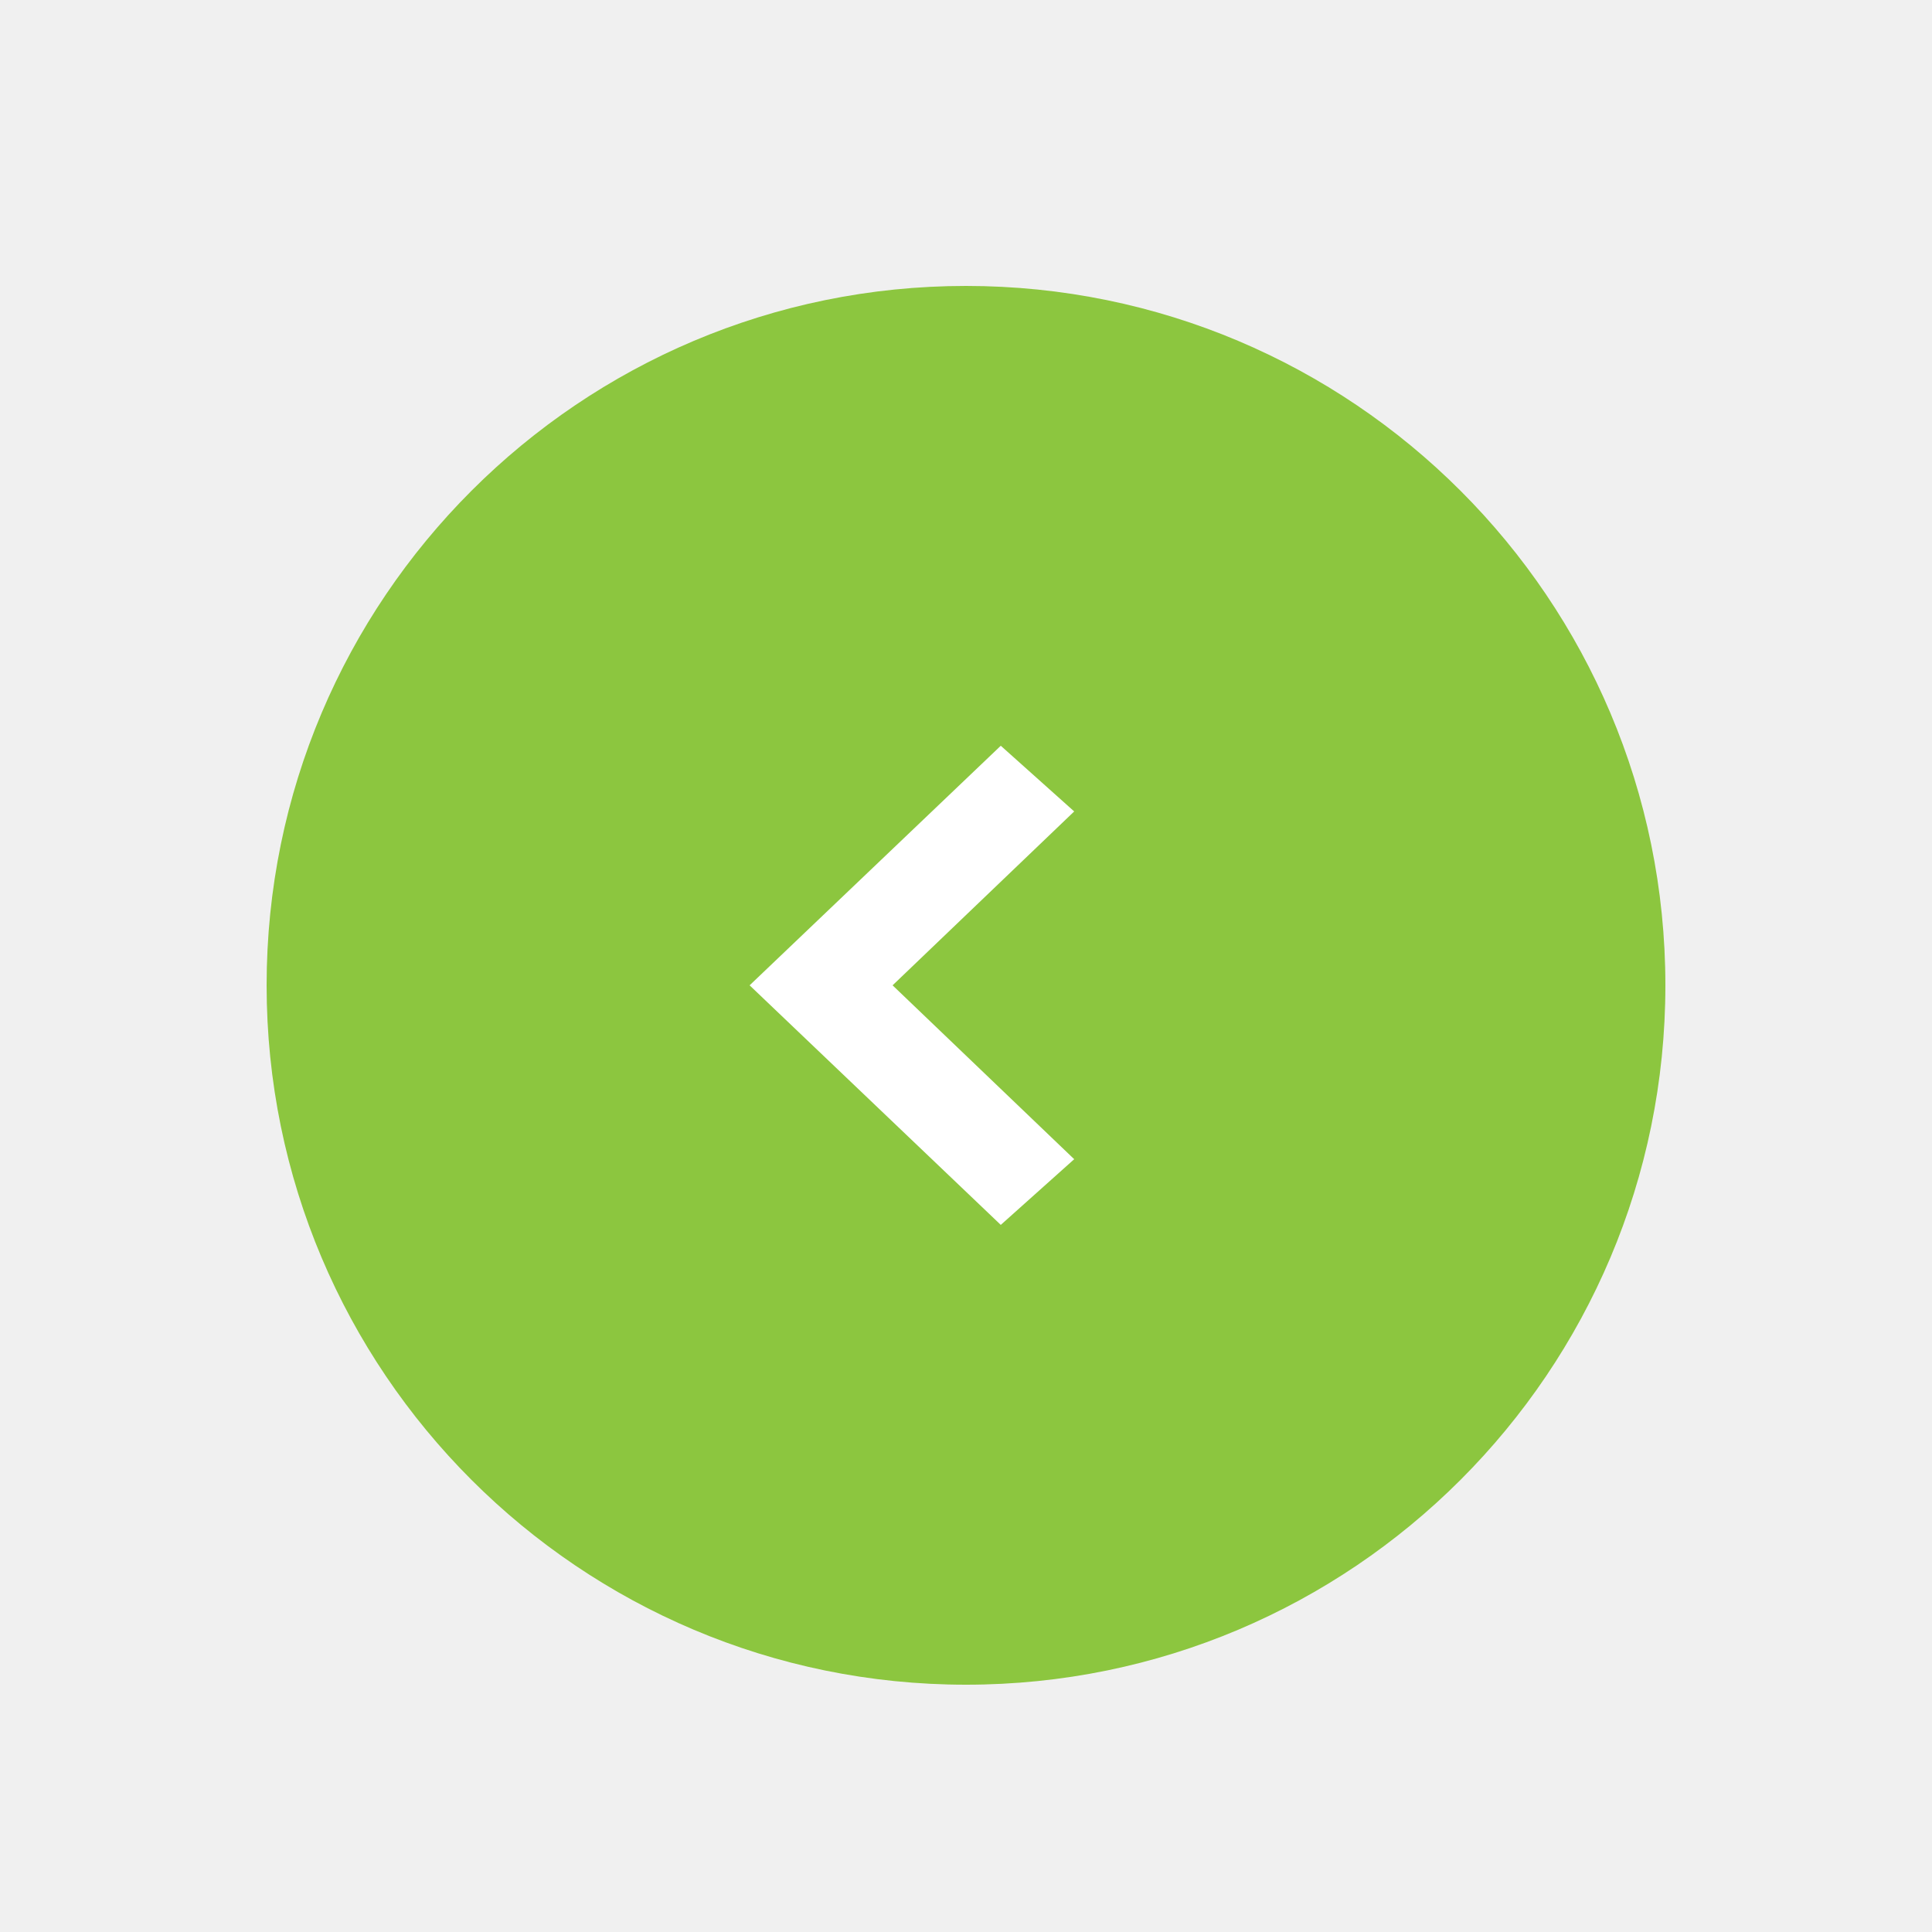
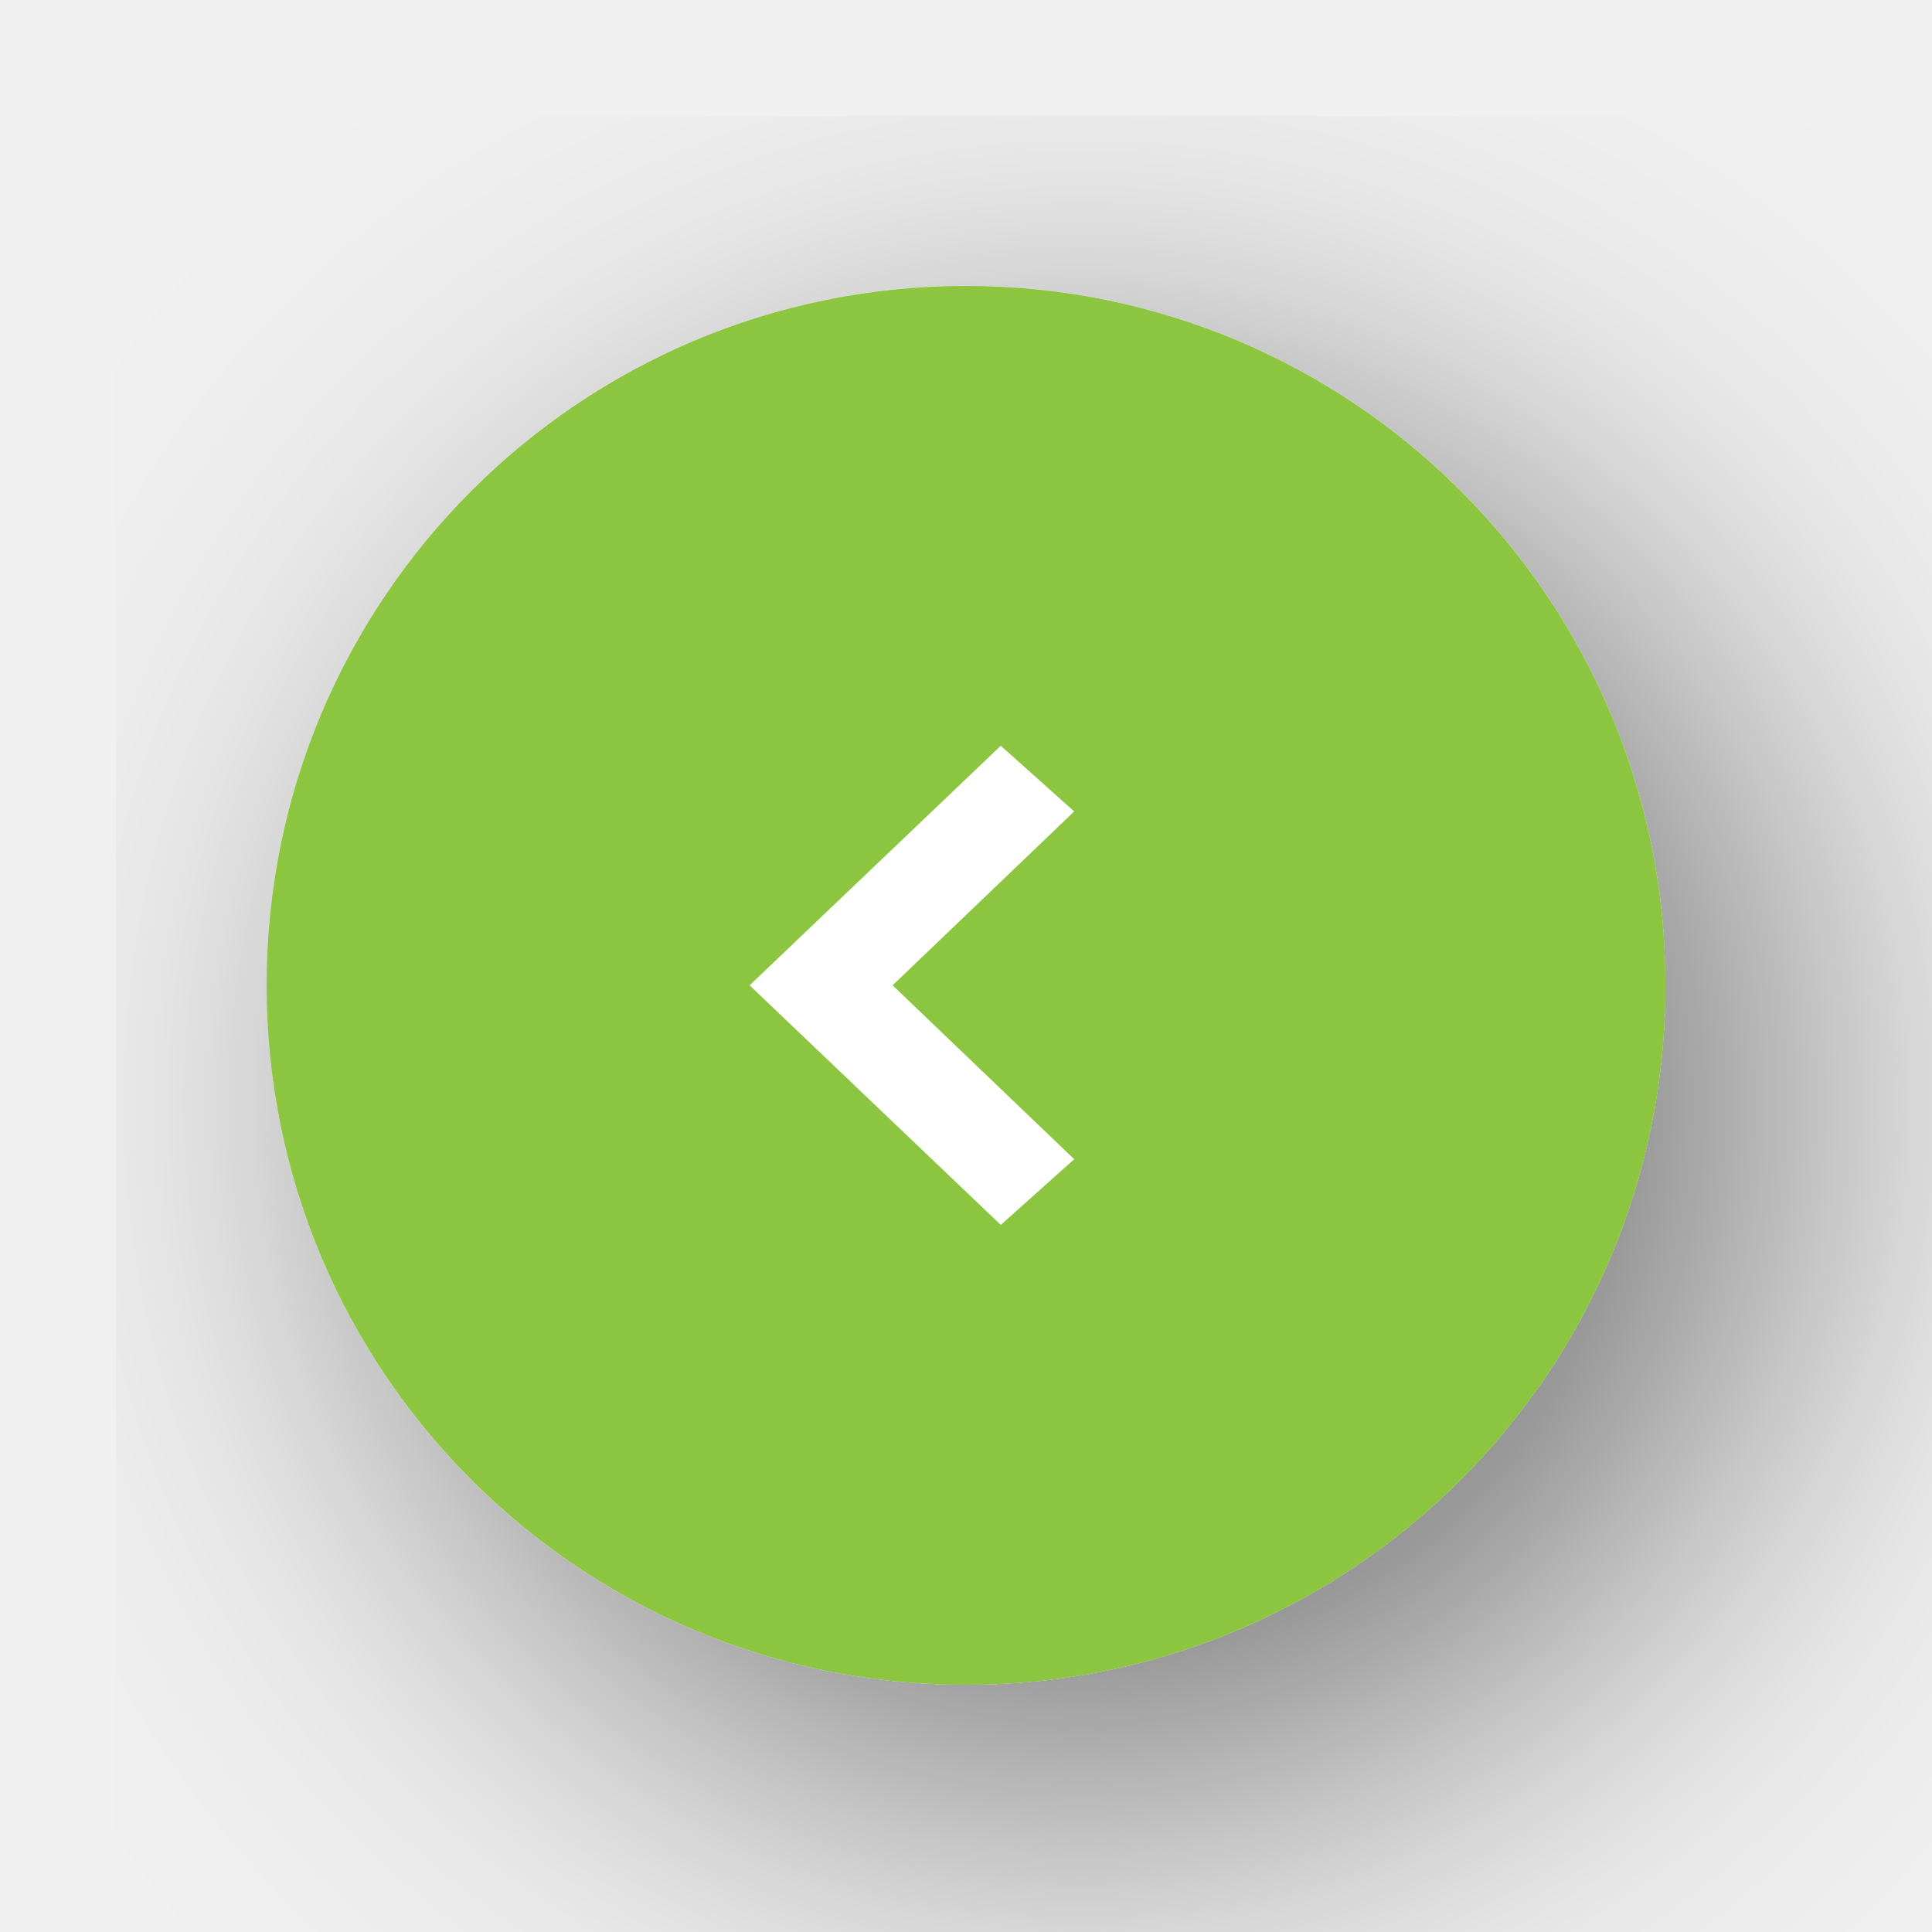
- <svg xmlns="http://www.w3.org/2000/svg" version="1.1" id="Layer_1" x="0px" y="0px" viewBox="0 0 50 50" style="enable-background:new 0 0 50 50;" xml:space="preserve">
+ <svg xmlns="http://www.w3.org/2000/svg" version="1.1" id="Layer_1" x="0px" y="0px" viewBox="0 0 50 50" style="enable-background:new 0 0 50 50;-webkit-filter: drop-shadow(3px 3px 8px rgba(0,0,0,0.5)); filter: drop-shadow(3px 3px 8px rgba(0,0,0,0.5));" xml:space="preserve">
  <g id="XMLID_2_">
    <circle id="XMLID_4_" style="fill:#8CC63F;" cx="25" cy="25.5" r="18.1" />
    <path id="XMLID_3_" style="fill:#FFFFFF;" d="M25.9,19.3l-6.5,6.2l6.5,6.2l1.9-1.7l-4.7-4.5l4.7-4.5L25.9,19.3z" />
  </g>
</svg>
